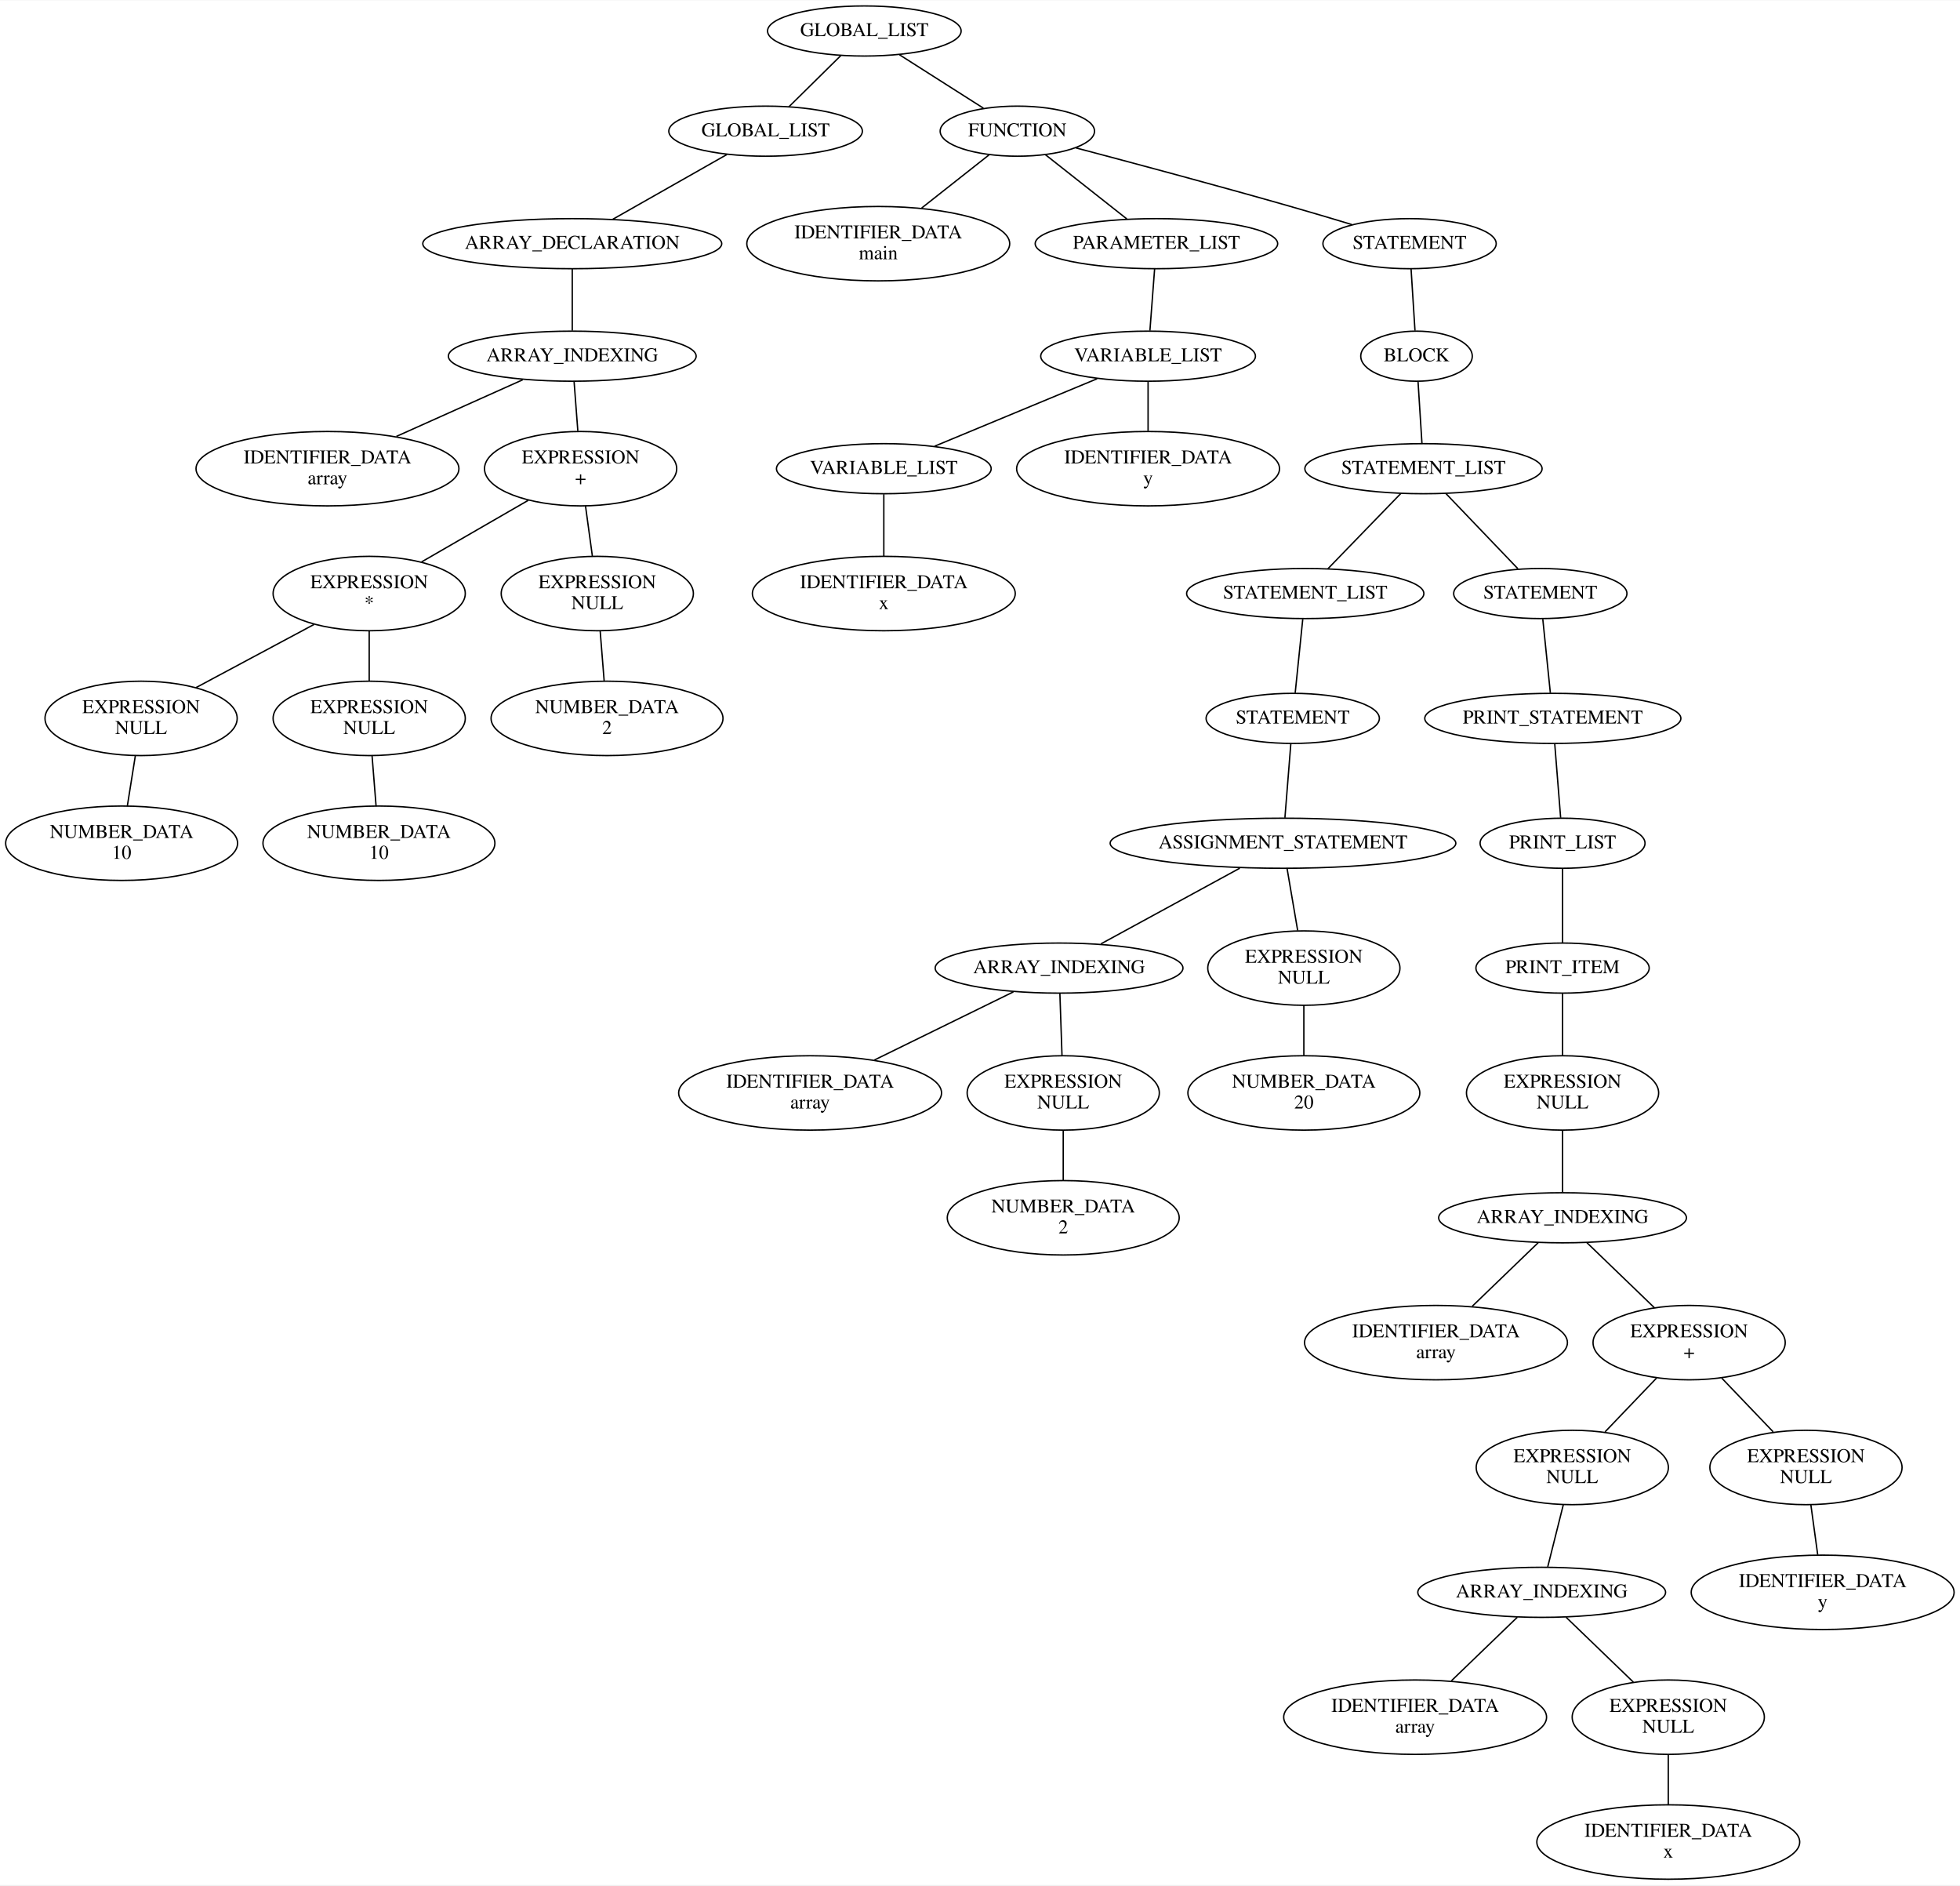
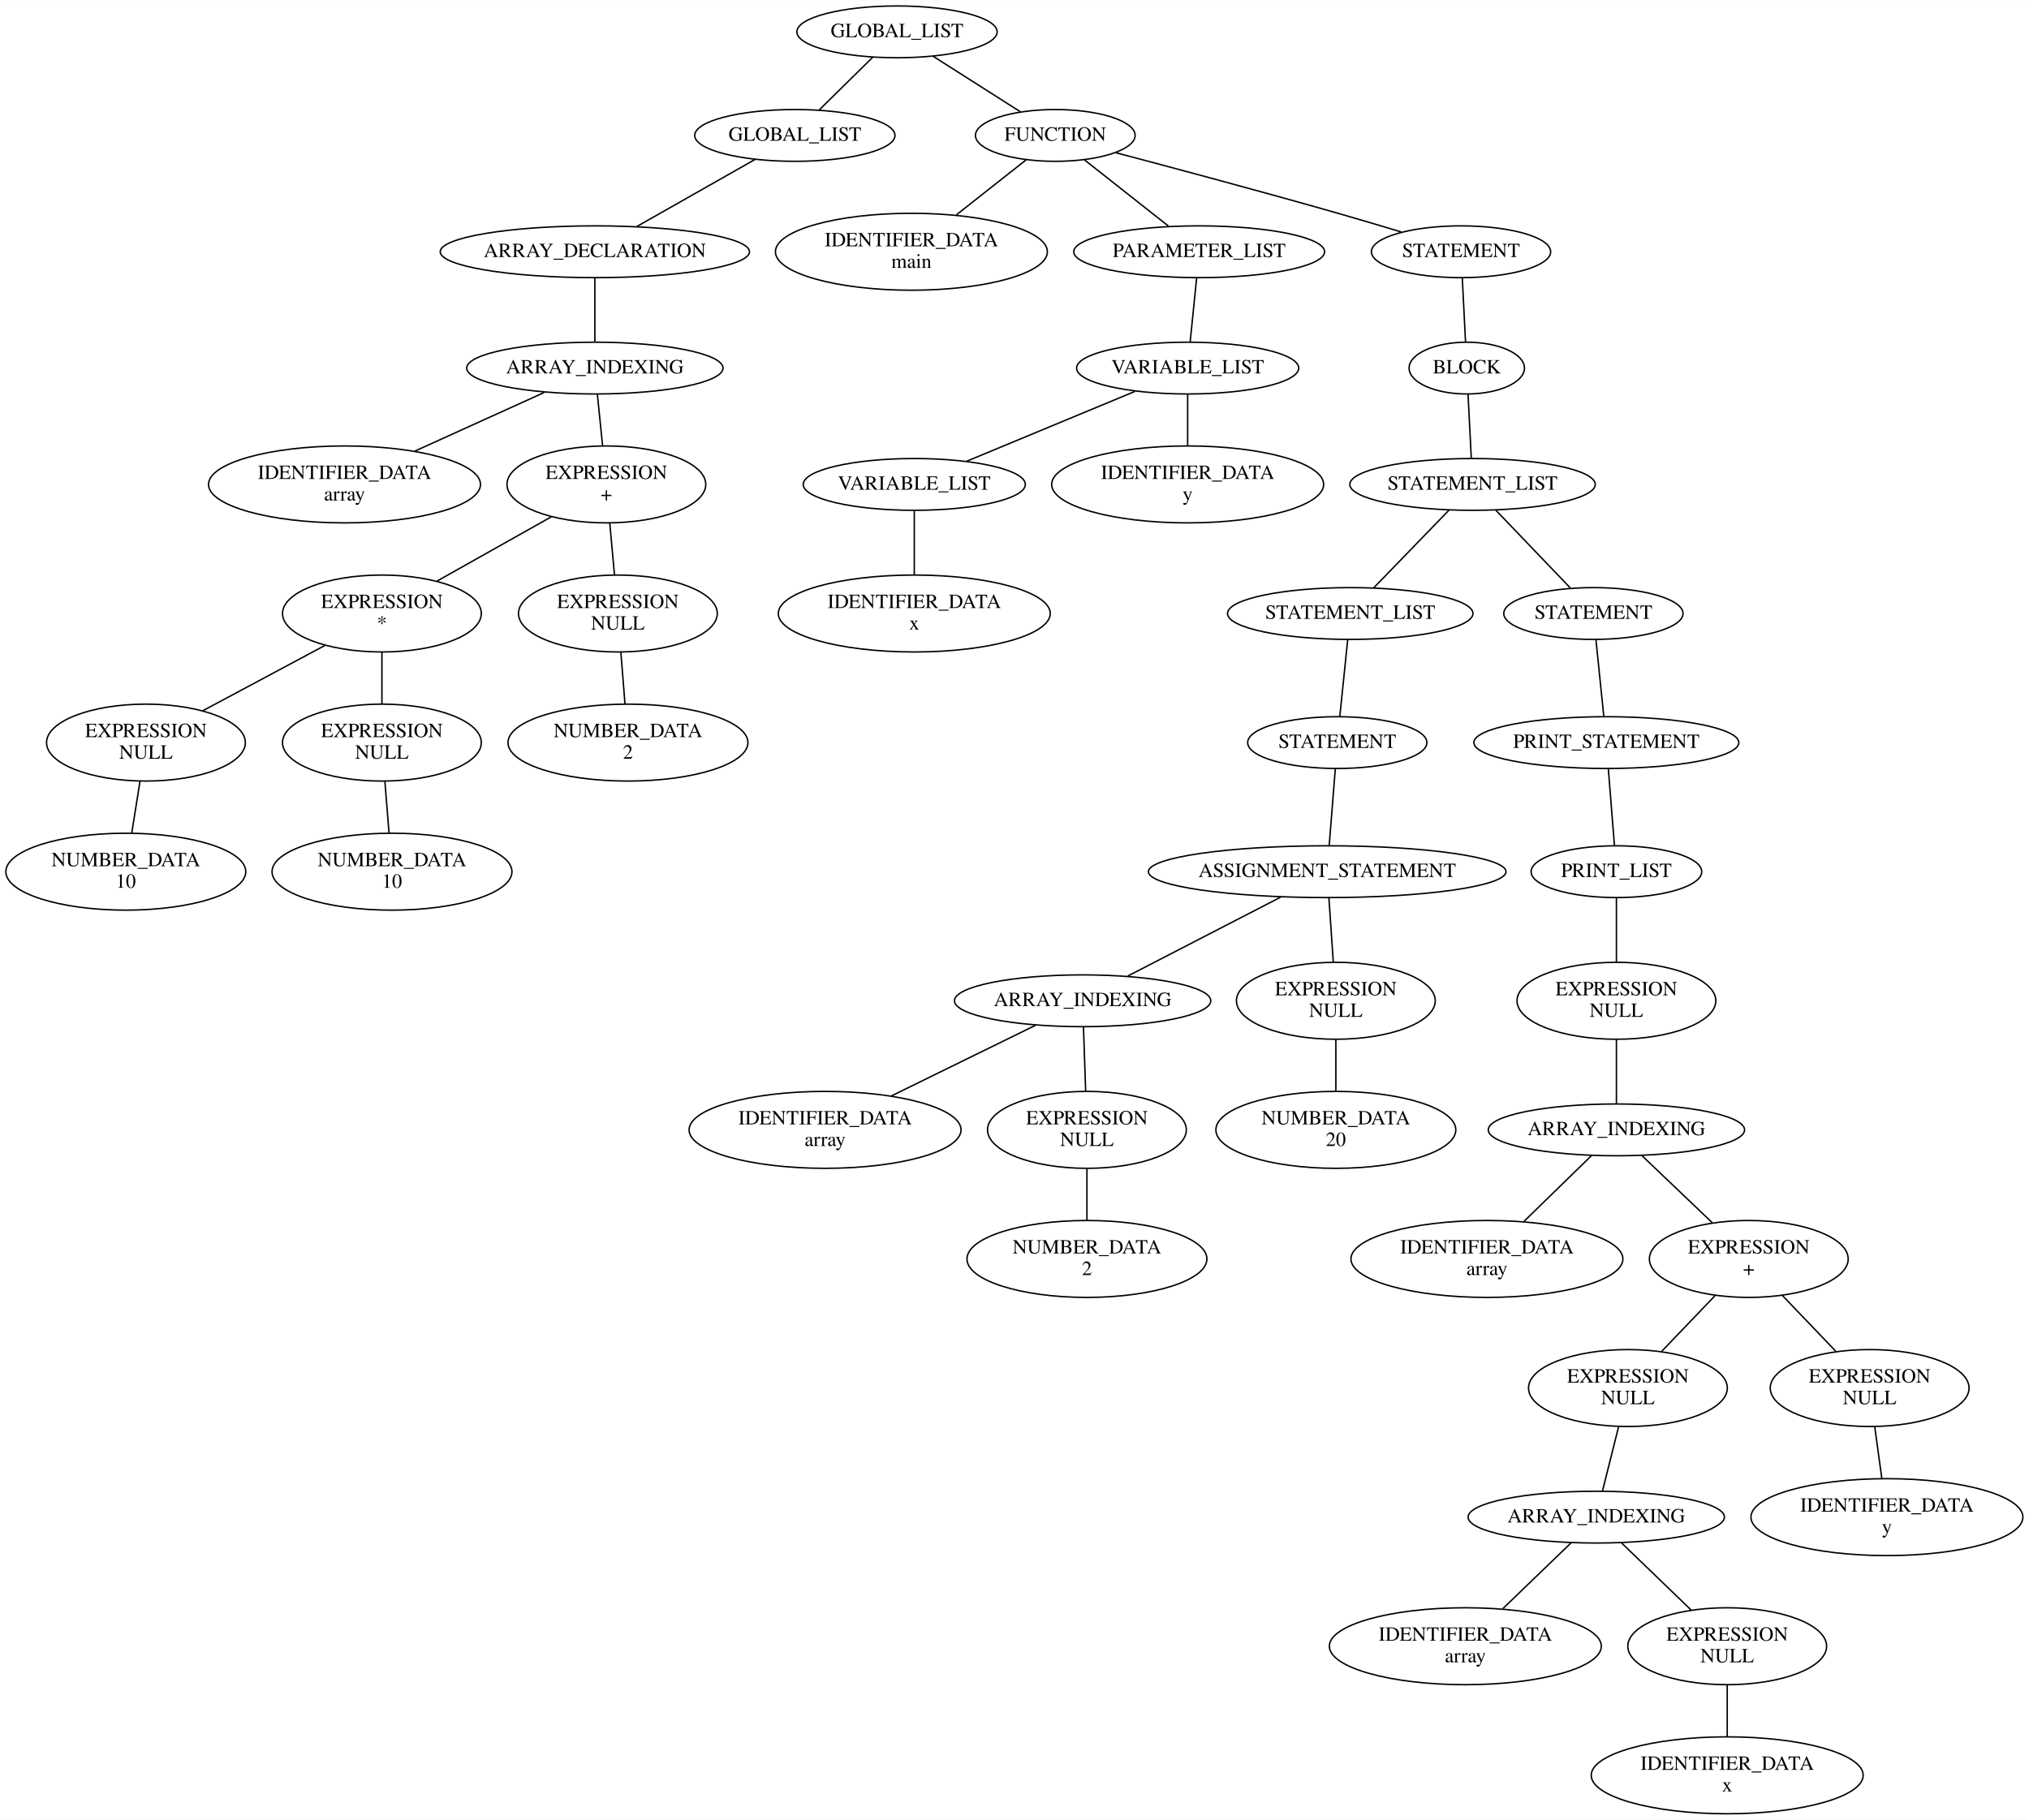
- <svg xmlns="http://www.w3.org/2000/svg" width="1409pt" height="1355pt" viewBox="0.00 0.00 1409.19 1354.62">
-   <g id="graph0" class="graph" transform="scale(1 1) rotate(0) translate(4 1350.62)">
-     <polygon fill="white" stroke="none" points="-4,4 -4,-1350.62 1405.19,-1350.62 1405.19,4 -4,4" />
+ <svg xmlns="http://www.w3.org/2000/svg" width="1410pt" height="1265pt" viewBox="0.00 0.00 1410.19 1264.88">
+   <g id="graph0" class="graph" transform="scale(1 1) rotate(0) translate(4 1260.88)">
+     <polygon fill="white" stroke="none" points="-4,4 -4,-1260.88 1406.19,-1260.88 1406.19,4 -4,4" />
    <g id="node1" class="node">
-       <ellipse fill="none" stroke="black" cx="617.44" cy="-1328.62" rx="69.59" ry="18" />
-       <text text-anchor="middle" x="617.44" y="-1324.92" font-family="Times,serif" font-size="14.00">GLOBAL_LIST</text>
+       <ellipse fill="none" stroke="black" cx="619.44" cy="-1238.88" rx="69.59" ry="18" />
+       <text text-anchor="middle" x="619.44" y="-1235.18" font-family="Times,serif" font-size="14.00">GLOBAL_LIST</text>
    </g>
    <g id="node2" class="node">
-       <ellipse fill="none" stroke="black" cx="546.44" cy="-1256.62" rx="69.59" ry="18" />
-       <text text-anchor="middle" x="546.44" y="-1252.92" font-family="Times,serif" font-size="14.00">GLOBAL_LIST</text>
+       <ellipse fill="none" stroke="black" cx="548.44" cy="-1166.88" rx="69.59" ry="18" />
+       <text text-anchor="middle" x="548.44" y="-1163.18" font-family="Times,serif" font-size="14.00">GLOBAL_LIST</text>
    </g>
    <g id="edge1" class="edge">
-       <path fill="none" stroke="black" d="M600.61,-1311.03C589.29,-1299.87 574.44,-1285.23 563.14,-1274.09" />
+       <path fill="none" stroke="black" d="M602.61,-1221.29C591.29,-1210.13 576.44,-1195.48 565.14,-1184.35" />
    </g>
    <g id="node14" class="node">
-       <ellipse fill="none" stroke="black" cx="727.44" cy="-1256.62" rx="55.49" ry="18" />
-       <text text-anchor="middle" x="727.44" y="-1252.92" font-family="Times,serif" font-size="14.00">FUNCTION</text>
+       <ellipse fill="none" stroke="black" cx="729.44" cy="-1166.88" rx="55.49" ry="18" />
+       <text text-anchor="middle" x="729.44" y="-1163.18" font-family="Times,serif" font-size="14.00">FUNCTION</text>
    </g>
    <g id="edge13" class="edge">
-       <path fill="none" stroke="black" d="M642.67,-1311.56C660.82,-1300.02 685.14,-1284.54 703.08,-1273.12" />
+       <path fill="none" stroke="black" d="M644.67,-1221.82C662.82,-1210.28 687.14,-1194.8 705.08,-1183.38" />
    </g>
    <g id="node3" class="node">
-       <ellipse fill="none" stroke="black" cx="407.44" cy="-1175.75" rx="107.48" ry="18" />
-       <text text-anchor="middle" x="407.44" y="-1172.05" font-family="Times,serif" font-size="14.00">ARRAY_DECLARATION</text>
+       <ellipse fill="none" stroke="black" cx="409.44" cy="-1086.01" rx="107.48" ry="18" />
+       <text text-anchor="middle" x="409.44" y="-1082.31" font-family="Times,serif" font-size="14.00">ARRAY_DECLARATION</text>
    </g>
    <g id="edge2" class="edge">
-       <path fill="none" stroke="black" d="M518.64,-1239.85C494.88,-1226.36 460.78,-1207.02 436.62,-1193.31" />
+       <path fill="none" stroke="black" d="M520.64,-1150.11C496.88,-1136.62 462.78,-1117.28 438.62,-1103.57" />
    </g>
    <g id="node4" class="node">
-       <ellipse fill="none" stroke="black" cx="407.44" cy="-1094.88" rx="89.08" ry="18" />
-       <text text-anchor="middle" x="407.44" y="-1091.18" font-family="Times,serif" font-size="14.00">ARRAY_INDEXING</text>
+       <ellipse fill="none" stroke="black" cx="409.44" cy="-1005.14" rx="89.08" ry="18" />
+       <text text-anchor="middle" x="409.44" y="-1001.44" font-family="Times,serif" font-size="14.00">ARRAY_INDEXING</text>
    </g>
    <g id="edge3" class="edge">
-       <path fill="none" stroke="black" d="M407.44,-1157.64C407.44,-1144.5 407.44,-1126.43 407.44,-1113.23" />
+       <path fill="none" stroke="black" d="M409.44,-1067.9C409.44,-1054.76 409.44,-1036.69 409.44,-1023.49" />
    </g>
    <g id="node5" class="node">
-       <ellipse fill="none" stroke="black" cx="231.44" cy="-1014.01" rx="94.51" ry="26.74" />
-       <text text-anchor="middle" x="231.44" y="-1017.81" font-family="Times,serif" font-size="14.00">IDENTIFIER_DATA</text>
-       <text text-anchor="middle" x="231.44" y="-1002.81" font-family="Times,serif" font-size="14.00">array</text>
+       <ellipse fill="none" stroke="black" cx="235.44" cy="-924.27" rx="94.51" ry="26.74" />
+       <text text-anchor="middle" x="235.44" y="-928.07" font-family="Times,serif" font-size="14.00">IDENTIFIER_DATA</text>
+       <text text-anchor="middle" x="235.44" y="-913.07" font-family="Times,serif" font-size="14.00">array</text>
    </g>
    <g id="edge4" class="edge">
-       <path fill="none" stroke="black" d="M371.82,-1077.92C345.71,-1066.22 309.91,-1050.18 281.01,-1037.22" />
+       <path fill="none" stroke="black" d="M374.23,-988.18C348.41,-976.48 313.02,-960.44 284.44,-947.48" />
    </g>
    <g id="node6" class="node">
-       <ellipse fill="none" stroke="black" cx="413.44" cy="-1014.01" rx="69.09" ry="26.74" />
-       <text text-anchor="middle" x="413.44" y="-1017.81" font-family="Times,serif" font-size="14.00">EXPRESSION</text>
-       <text text-anchor="middle" x="413.44" y="-1002.81" font-family="Times,serif" font-size="14.00">+</text>
+       <ellipse fill="none" stroke="black" cx="417.44" cy="-924.27" rx="69.09" ry="26.74" />
+       <text text-anchor="middle" x="417.44" y="-928.07" font-family="Times,serif" font-size="14.00">EXPRESSION</text>
+       <text text-anchor="middle" x="417.44" y="-913.07" font-family="Times,serif" font-size="14.00">+</text>
    </g>
    <g id="edge5" class="edge">
-       <path fill="none" stroke="black" d="M408.74,-1076.77C409.53,-1066.35 410.56,-1052.83 411.45,-1041.09" />
+       <path fill="none" stroke="black" d="M411.17,-987.03C412.23,-976.61 413.6,-963.09 414.79,-951.35" />
    </g>
    <g id="node7" class="node">
-       <ellipse fill="none" stroke="black" cx="261.44" cy="-924.27" rx="69.09" ry="26.74" />
-       <text text-anchor="middle" x="261.44" y="-928.07" font-family="Times,serif" font-size="14.00">EXPRESSION</text>
-       <text text-anchor="middle" x="261.44" y="-913.07" font-family="Times,serif" font-size="14.00">*</text>
-     </g>
-     <g id="edge6" class="edge">
-       <path fill="none" stroke="black" d="M375.87,-991.32C352.48,-977.82 322.51,-960.52 299.11,-947.01" />
-     </g>
-     <g id="node12" class="node">
-       <ellipse fill="none" stroke="black" cx="425.44" cy="-924.27" rx="69.09" ry="26.74" />
-       <text text-anchor="middle" x="425.44" y="-928.07" font-family="Times,serif" font-size="14.00">EXPRESSION</text>
-       <text text-anchor="middle" x="425.44" y="-913.07" font-family="Times,serif" font-size="14.00">NULL</text>
-     </g>
-     <g id="edge11" class="edge">
-       <path fill="none" stroke="black" d="M416.97,-987.16C418.52,-975.84 420.34,-962.58 421.89,-951.24" />
-     </g>
-     <g id="node8" class="node">
-       <ellipse fill="none" stroke="black" cx="97.44" cy="-834.53" rx="69.09" ry="26.74" />
-       <text text-anchor="middle" x="97.44" y="-838.33" font-family="Times,serif" font-size="14.00">EXPRESSION</text>
-       <text text-anchor="middle" x="97.44" y="-823.33" font-family="Times,serif" font-size="14.00">NULL</text>
-     </g>
-     <g id="edge7" class="edge">
-       <path fill="none" stroke="black" d="M221.74,-902.03C196.05,-888.29 162.73,-870.46 137.06,-856.73" />
-     </g>
-     <g id="node10" class="node">
      <ellipse fill="none" stroke="black" cx="261.44" cy="-834.53" rx="69.09" ry="26.74" />
      <text text-anchor="middle" x="261.44" y="-838.33" font-family="Times,serif" font-size="14.00">EXPRESSION</text>
-       <text text-anchor="middle" x="261.44" y="-823.33" font-family="Times,serif" font-size="14.00">NULL</text>
+       <text text-anchor="middle" x="261.44" y="-823.33" font-family="Times,serif" font-size="14.00">*</text>
+     </g>
+     <g id="edge6" class="edge">
+       <path fill="none" stroke="black" d="M379.28,-901.81C355.1,-888.21 323.95,-870.69 299.75,-857.08" />
+     </g>
+     <g id="node12" class="node">
+       <ellipse fill="none" stroke="black" cx="425.44" cy="-834.53" rx="69.09" ry="26.74" />
+       <text text-anchor="middle" x="425.44" y="-838.33" font-family="Times,serif" font-size="14.00">EXPRESSION</text>
+       <text text-anchor="middle" x="425.44" y="-823.33" font-family="Times,serif" font-size="14.00">NULL</text>
+     </g>
+     <g id="edge11" class="edge">
+       <path fill="none" stroke="black" d="M419.8,-897.42C420.83,-886.1 422.04,-872.84 423.07,-861.5" />
+     </g>
+     <g id="node8" class="node">
+       <ellipse fill="none" stroke="black" cx="97.44" cy="-744.79" rx="69.09" ry="26.74" />
+       <text text-anchor="middle" x="97.44" y="-748.59" font-family="Times,serif" font-size="14.00">EXPRESSION</text>
+       <text text-anchor="middle" x="97.44" y="-733.59" font-family="Times,serif" font-size="14.00">NULL</text>
+     </g>
+     <g id="edge7" class="edge">
+       <path fill="none" stroke="black" d="M221.74,-812.29C196.05,-798.55 162.73,-780.72 137.06,-766.99" />
+     </g>
+     <g id="node10" class="node">
+       <ellipse fill="none" stroke="black" cx="261.44" cy="-744.79" rx="69.09" ry="26.74" />
+       <text text-anchor="middle" x="261.44" y="-748.59" font-family="Times,serif" font-size="14.00">EXPRESSION</text>
+       <text text-anchor="middle" x="261.44" y="-733.59" font-family="Times,serif" font-size="14.00">NULL</text>
    </g>
    <g id="edge9" class="edge">
-       <path fill="none" stroke="black" d="M261.44,-897.42C261.44,-886.1 261.44,-872.84 261.44,-861.5" />
+       <path fill="none" stroke="black" d="M261.44,-807.68C261.44,-796.36 261.44,-783.1 261.44,-771.76" />
    </g>
    <g id="node9" class="node">
-       <ellipse fill="none" stroke="black" cx="83.44" cy="-744.79" rx="83.38" ry="26.74" />
-       <text text-anchor="middle" x="83.44" y="-748.59" font-family="Times,serif" font-size="14.00">NUMBER_DATA</text>
-       <text text-anchor="middle" x="83.44" y="-733.59" font-family="Times,serif" font-size="14.00">10</text>
+       <ellipse fill="none" stroke="black" cx="83.44" cy="-655.05" rx="83.38" ry="26.74" />
+       <text text-anchor="middle" x="83.44" y="-658.85" font-family="Times,serif" font-size="14.00">NUMBER_DATA</text>
+       <text text-anchor="middle" x="83.44" y="-643.85" font-family="Times,serif" font-size="14.00">10</text>
    </g>
    <g id="edge8" class="edge">
-       <path fill="none" stroke="black" d="M93.31,-807.68C91.51,-796.36 89.39,-783.1 87.58,-771.76" />
+       <path fill="none" stroke="black" d="M93.31,-717.94C91.51,-706.62 89.39,-693.36 87.58,-682.02" />
    </g>
    <g id="node11" class="node">
-       <ellipse fill="none" stroke="black" cx="268.44" cy="-744.79" rx="83.38" ry="26.74" />
-       <text text-anchor="middle" x="268.44" y="-748.59" font-family="Times,serif" font-size="14.00">NUMBER_DATA</text>
-       <text text-anchor="middle" x="268.44" y="-733.59" font-family="Times,serif" font-size="14.00">10</text>
+       <ellipse fill="none" stroke="black" cx="268.44" cy="-655.05" rx="83.38" ry="26.74" />
+       <text text-anchor="middle" x="268.44" y="-658.85" font-family="Times,serif" font-size="14.00">NUMBER_DATA</text>
+       <text text-anchor="middle" x="268.44" y="-643.85" font-family="Times,serif" font-size="14.00">10</text>
    </g>
    <g id="edge10" class="edge">
-       <path fill="none" stroke="black" d="M263.5,-807.68C264.4,-796.36 265.46,-783.1 266.37,-771.76" />
+       <path fill="none" stroke="black" d="M263.5,-717.94C264.4,-706.62 265.46,-693.36 266.37,-682.02" />
    </g>
    <g id="node13" class="node">
-       <ellipse fill="none" stroke="black" cx="432.44" cy="-834.53" rx="83.38" ry="26.74" />
-       <text text-anchor="middle" x="432.44" y="-838.33" font-family="Times,serif" font-size="14.00">NUMBER_DATA</text>
-       <text text-anchor="middle" x="432.44" y="-823.33" font-family="Times,serif" font-size="14.00">2</text>
+       <ellipse fill="none" stroke="black" cx="432.44" cy="-744.79" rx="83.38" ry="26.74" />
+       <text text-anchor="middle" x="432.44" y="-748.59" font-family="Times,serif" font-size="14.00">NUMBER_DATA</text>
+       <text text-anchor="middle" x="432.44" y="-733.59" font-family="Times,serif" font-size="14.00">2</text>
    </g>
    <g id="edge12" class="edge">
-       <path fill="none" stroke="black" d="M427.5,-897.42C428.4,-886.1 429.46,-872.84 430.37,-861.5" />
+       <path fill="none" stroke="black" d="M427.5,-807.68C428.4,-796.36 429.46,-783.1 430.37,-771.76" />
    </g>
    <g id="node15" class="node">
-       <ellipse fill="none" stroke="black" cx="627.44" cy="-1175.75" rx="94.51" ry="26.74" />
-       <text text-anchor="middle" x="627.44" y="-1179.55" font-family="Times,serif" font-size="14.00">IDENTIFIER_DATA</text>
-       <text text-anchor="middle" x="627.44" y="-1164.55" font-family="Times,serif" font-size="14.00">main</text>
+       <ellipse fill="none" stroke="black" cx="629.44" cy="-1086.01" rx="94.51" ry="26.74" />
+       <text text-anchor="middle" x="629.44" y="-1089.81" font-family="Times,serif" font-size="14.00">IDENTIFIER_DATA</text>
+       <text text-anchor="middle" x="629.44" y="-1074.81" font-family="Times,serif" font-size="14.00">main</text>
    </g>
    <g id="edge14" class="edge">
-       <path fill="none" stroke="black" d="M707.2,-1239.66C693.28,-1228.68 674.51,-1213.88 658.68,-1201.39" />
+       <path fill="none" stroke="black" d="M709.2,-1149.92C695.28,-1138.94 676.51,-1124.14 660.68,-1111.65" />
    </g>
    <g id="node16" class="node">
-       <ellipse fill="none" stroke="black" cx="827.44" cy="-1175.75" rx="87.18" ry="18" />
-       <text text-anchor="middle" x="827.44" y="-1172.05" font-family="Times,serif" font-size="14.00">PARAMETER_LIST</text>
+       <ellipse fill="none" stroke="black" cx="829.44" cy="-1086.01" rx="87.18" ry="18" />
+       <text text-anchor="middle" x="829.44" y="-1082.31" font-family="Times,serif" font-size="14.00">PARAMETER_LIST</text>
    </g>
    <g id="edge15" class="edge">
-       <path fill="none" stroke="black" d="M747.68,-1239.66C764.68,-1226.25 788.91,-1207.14 806.2,-1193.5" />
+       <path fill="none" stroke="black" d="M749.68,-1149.92C766.68,-1136.51 790.91,-1117.4 808.2,-1103.76" />
    </g>
    <g id="node21" class="node">
-       <ellipse fill="none" stroke="black" cx="1009.44" cy="-1175.75" rx="62.29" ry="18" />
-       <text text-anchor="middle" x="1009.44" y="-1172.05" font-family="Times,serif" font-size="14.00">STATEMENT</text>
+       <ellipse fill="none" stroke="black" cx="1011.44" cy="-1086.01" rx="62.29" ry="18" />
+       <text text-anchor="middle" x="1011.44" y="-1082.31" font-family="Times,serif" font-size="14.00">STATEMENT</text>
    </g>
    <g id="edge20" class="edge">
-       <path fill="none" stroke="black" d="M769.59,-1244.59C809.35,-1234.1 870.56,-1217.72 923.44,-1202.62 937.98,-1198.47 953.85,-1193.75 967.95,-1189.49" />
+       <path fill="none" stroke="black" d="M771.59,-1154.85C811.35,-1144.36 872.56,-1127.98 925.44,-1112.88 939.98,-1108.73 955.85,-1104.01 969.95,-1099.75" />
    </g>
    <g id="node17" class="node">
-       <ellipse fill="none" stroke="black" cx="821.44" cy="-1094.88" rx="77.19" ry="18" />
-       <text text-anchor="middle" x="821.44" y="-1091.18" font-family="Times,serif" font-size="14.00">VARIABLE_LIST</text>
+       <ellipse fill="none" stroke="black" cx="821.44" cy="-1005.14" rx="77.19" ry="18" />
+       <text text-anchor="middle" x="821.44" y="-1001.44" font-family="Times,serif" font-size="14.00">VARIABLE_LIST</text>
    </g>
    <g id="edge16" class="edge">
-       <path fill="none" stroke="black" d="M826.14,-1157.64C825.14,-1144.5 823.76,-1126.43 822.76,-1113.23" />
+       <path fill="none" stroke="black" d="M827.7,-1067.9C826.37,-1054.76 824.54,-1036.69 823.2,-1023.49" />
    </g>
    <g id="node18" class="node">
-       <ellipse fill="none" stroke="black" cx="631.44" cy="-1014.01" rx="77.19" ry="18" />
-       <text text-anchor="middle" x="631.44" y="-1010.31" font-family="Times,serif" font-size="14.00">VARIABLE_LIST</text>
+       <ellipse fill="none" stroke="black" cx="631.44" cy="-924.27" rx="77.19" ry="18" />
+       <text text-anchor="middle" x="631.44" y="-920.57" font-family="Times,serif" font-size="14.00">VARIABLE_LIST</text>
    </g>
    <g id="edge17" class="edge">
-       <path fill="none" stroke="black" d="M784.8,-1078.67C751.16,-1064.71 701.57,-1044.12 667.96,-1030.17" />
+       <path fill="none" stroke="black" d="M784.8,-988.93C751.16,-974.97 701.57,-954.38 667.96,-940.43" />
    </g>
    <g id="node20" class="node">
-       <ellipse fill="none" stroke="black" cx="821.44" cy="-1014.01" rx="94.51" ry="26.74" />
-       <text text-anchor="middle" x="821.44" y="-1017.81" font-family="Times,serif" font-size="14.00">IDENTIFIER_DATA</text>
-       <text text-anchor="middle" x="821.44" y="-1002.81" font-family="Times,serif" font-size="14.00">y</text>
+       <ellipse fill="none" stroke="black" cx="821.44" cy="-924.27" rx="94.51" ry="26.74" />
+       <text text-anchor="middle" x="821.44" y="-928.07" font-family="Times,serif" font-size="14.00">IDENTIFIER_DATA</text>
+       <text text-anchor="middle" x="821.44" y="-913.07" font-family="Times,serif" font-size="14.00">y</text>
    </g>
    <g id="edge19" class="edge">
-       <path fill="none" stroke="black" d="M821.44,-1076.77C821.44,-1066.35 821.44,-1052.83 821.44,-1041.09" />
+       <path fill="none" stroke="black" d="M821.44,-987.03C821.44,-976.61 821.44,-963.09 821.44,-951.35" />
    </g>
    <g id="node19" class="node">
-       <ellipse fill="none" stroke="black" cx="631.44" cy="-924.27" rx="94.51" ry="26.74" />
-       <text text-anchor="middle" x="631.44" y="-928.07" font-family="Times,serif" font-size="14.00">IDENTIFIER_DATA</text>
-       <text text-anchor="middle" x="631.44" y="-913.07" font-family="Times,serif" font-size="14.00">x</text>
+       <ellipse fill="none" stroke="black" cx="631.44" cy="-834.53" rx="94.51" ry="26.74" />
+       <text text-anchor="middle" x="631.44" y="-838.33" font-family="Times,serif" font-size="14.00">IDENTIFIER_DATA</text>
+       <text text-anchor="middle" x="631.44" y="-823.33" font-family="Times,serif" font-size="14.00">x</text>
    </g>
    <g id="edge18" class="edge">
-       <path fill="none" stroke="black" d="M631.44,-995.68C631.44,-982.99 631.44,-965.56 631.44,-951.22" />
+       <path fill="none" stroke="black" d="M631.44,-905.94C631.44,-893.25 631.44,-875.82 631.44,-861.48" />
    </g>
    <g id="node22" class="node">
-       <ellipse fill="none" stroke="black" cx="1014.44" cy="-1094.88" rx="40.09" ry="18" />
-       <text text-anchor="middle" x="1014.44" y="-1091.18" font-family="Times,serif" font-size="14.00">BLOCK</text>
+       <ellipse fill="none" stroke="black" cx="1015.44" cy="-1005.14" rx="40.09" ry="18" />
+       <text text-anchor="middle" x="1015.44" y="-1001.44" font-family="Times,serif" font-size="14.00">BLOCK</text>
    </g>
    <g id="edge21" class="edge">
-       <path fill="none" stroke="black" d="M1010.52,-1157.64C1011.36,-1144.5 1012.5,-1126.43 1013.34,-1113.23" />
+       <path fill="none" stroke="black" d="M1012.31,-1067.9C1012.97,-1054.76 1013.89,-1036.69 1014.56,-1023.49" />
    </g>
    <g id="node23" class="node">
-       <ellipse fill="none" stroke="black" cx="1019.44" cy="-1014.01" rx="85.29" ry="18" />
-       <text text-anchor="middle" x="1019.44" y="-1010.31" font-family="Times,serif" font-size="14.00">STATEMENT_LIST</text>
+       <ellipse fill="none" stroke="black" cx="1019.44" cy="-924.27" rx="85.29" ry="18" />
+       <text text-anchor="middle" x="1019.44" y="-920.57" font-family="Times,serif" font-size="14.00">STATEMENT_LIST</text>
    </g>
    <g id="edge22" class="edge">
-       <path fill="none" stroke="black" d="M1015.52,-1076.77C1016.36,-1063.63 1017.5,-1045.56 1018.34,-1032.36" />
+       <path fill="none" stroke="black" d="M1016.31,-987.03C1016.97,-973.89 1017.89,-955.82 1018.56,-942.62" />
    </g>
    <g id="node24" class="node">
-       <ellipse fill="none" stroke="black" cx="934.44" cy="-924.27" rx="85.29" ry="18" />
-       <text text-anchor="middle" x="934.44" y="-920.57" font-family="Times,serif" font-size="14.00">STATEMENT_LIST</text>
+       <ellipse fill="none" stroke="black" cx="934.44" cy="-834.53" rx="85.29" ry="18" />
+       <text text-anchor="middle" x="934.44" y="-830.83" font-family="Times,serif" font-size="14.00">STATEMENT_LIST</text>
    </g>
    <g id="edge23" class="edge">
-       <path fill="none" stroke="black" d="M1003.05,-996.09C988,-980.56 965.81,-957.66 950.78,-942.14" />
+       <path fill="none" stroke="black" d="M1003.05,-906.35C988,-890.82 965.81,-867.92 950.78,-852.4" />
    </g>
    <g id="node33" class="node">
-       <ellipse fill="none" stroke="black" cx="1103.44" cy="-924.27" rx="62.29" ry="18" />
-       <text text-anchor="middle" x="1103.44" y="-920.57" font-family="Times,serif" font-size="14.00">STATEMENT</text>
+       <ellipse fill="none" stroke="black" cx="1103.44" cy="-834.53" rx="62.29" ry="18" />
+       <text text-anchor="middle" x="1103.44" y="-830.83" font-family="Times,serif" font-size="14.00">STATEMENT</text>
    </g>
    <g id="edge32" class="edge">
-       <path fill="none" stroke="black" d="M1035.63,-996.09C1050.51,-980.56 1072.43,-957.66 1087.29,-942.14" />
+       <path fill="none" stroke="black" d="M1035.63,-906.35C1050.51,-890.82 1072.43,-867.92 1087.29,-852.4" />
    </g>
    <g id="node25" class="node">
-       <ellipse fill="none" stroke="black" cx="925.44" cy="-834.53" rx="62.29" ry="18" />
-       <text text-anchor="middle" x="925.44" y="-830.83" font-family="Times,serif" font-size="14.00">STATEMENT</text>
+       <ellipse fill="none" stroke="black" cx="925.44" cy="-744.79" rx="62.29" ry="18" />
+       <text text-anchor="middle" x="925.44" y="-741.09" font-family="Times,serif" font-size="14.00">STATEMENT</text>
    </g>
    <g id="edge24" class="edge">
-       <path fill="none" stroke="black" d="M932.66,-905.94C931.08,-890.55 928.79,-868.2 927.21,-852.83" />
+       <path fill="none" stroke="black" d="M932.66,-816.2C931.08,-800.81 928.79,-778.46 927.21,-763.09" />
    </g>
    <g id="node26" class="node">
-       <ellipse fill="none" stroke="black" cx="918.44" cy="-744.79" rx="124.28" ry="18" />
-       <text text-anchor="middle" x="918.44" y="-741.09" font-family="Times,serif" font-size="14.00">ASSIGNMENT_STATEMENT</text>
+       <ellipse fill="none" stroke="black" cx="918.44" cy="-655.05" rx="124.28" ry="18" />
+       <text text-anchor="middle" x="918.44" y="-651.35" font-family="Times,serif" font-size="14.00">ASSIGNMENT_STATEMENT</text>
    </g>
    <g id="edge25" class="edge">
-       <path fill="none" stroke="black" d="M924.06,-816.2C922.83,-800.81 921.05,-778.46 919.82,-763.09" />
+       <path fill="none" stroke="black" d="M924.06,-726.46C922.83,-711.07 921.05,-688.72 919.82,-673.35" />
    </g>
    <g id="node27" class="node">
-       <ellipse fill="none" stroke="black" cx="757.44" cy="-655.05" rx="89.08" ry="18" />
-       <text text-anchor="middle" x="757.44" y="-651.35" font-family="Times,serif" font-size="14.00">ARRAY_INDEXING</text>
+       <ellipse fill="none" stroke="black" cx="748.44" cy="-565.31" rx="89.08" ry="18" />
+       <text text-anchor="middle" x="748.44" y="-561.61" font-family="Times,serif" font-size="14.00">ARRAY_INDEXING</text>
    </g>
    <g id="edge26" class="edge">
-       <path fill="none" stroke="black" d="M887.4,-726.87C858.61,-711.19 816.06,-688 787.57,-672.47" />
+       <path fill="none" stroke="black" d="M886.06,-637.34C855.52,-621.58 810.04,-598.11 779.83,-582.51" />
    </g>
    <g id="node31" class="node">
-       <ellipse fill="none" stroke="black" cx="933.44" cy="-655.05" rx="69.09" ry="26.74" />
-       <text text-anchor="middle" x="933.44" y="-658.85" font-family="Times,serif" font-size="14.00">EXPRESSION</text>
-       <text text-anchor="middle" x="933.44" y="-643.85" font-family="Times,serif" font-size="14.00">NULL</text>
+       <ellipse fill="none" stroke="black" cx="924.44" cy="-565.31" rx="69.09" ry="26.74" />
+       <text text-anchor="middle" x="924.44" y="-569.11" font-family="Times,serif" font-size="14.00">EXPRESSION</text>
+       <text text-anchor="middle" x="924.44" y="-554.11" font-family="Times,serif" font-size="14.00">NULL</text>
    </g>
    <g id="edge30" class="edge">
-       <path fill="none" stroke="black" d="M921.4,-726.46C923.57,-713.77 926.55,-696.34 929,-682" />
+       <path fill="none" stroke="black" d="M919.62,-636.72C920.49,-624.03 921.68,-606.6 922.66,-592.26" />
    </g>
    <g id="node28" class="node">
-       <ellipse fill="none" stroke="black" cx="578.44" cy="-565.31" rx="94.51" ry="26.74" />
-       <text text-anchor="middle" x="578.44" y="-569.11" font-family="Times,serif" font-size="14.00">IDENTIFIER_DATA</text>
-       <text text-anchor="middle" x="578.44" y="-554.11" font-family="Times,serif" font-size="14.00">array</text>
+       <ellipse fill="none" stroke="black" cx="569.44" cy="-475.57" rx="94.51" ry="26.74" />
+       <text text-anchor="middle" x="569.44" y="-479.37" font-family="Times,serif" font-size="14.00">IDENTIFIER_DATA</text>
+       <text text-anchor="middle" x="569.44" y="-464.37" font-family="Times,serif" font-size="14.00">array</text>
    </g>
    <g id="edge27" class="edge">
-       <path fill="none" stroke="black" d="M724.61,-637.96C696.55,-624.2 655.87,-604.26 624.54,-588.91" />
+       <path fill="none" stroke="black" d="M715.61,-548.22C687.55,-534.46 646.87,-514.52 615.54,-499.17" />
    </g>
    <g id="node29" class="node">
-       <ellipse fill="none" stroke="black" cx="760.44" cy="-565.31" rx="69.09" ry="26.74" />
-       <text text-anchor="middle" x="760.44" y="-569.11" font-family="Times,serif" font-size="14.00">EXPRESSION</text>
-       <text text-anchor="middle" x="760.44" y="-554.11" font-family="Times,serif" font-size="14.00">NULL</text>
+       <ellipse fill="none" stroke="black" cx="751.44" cy="-475.57" rx="69.09" ry="26.74" />
+       <text text-anchor="middle" x="751.44" y="-479.37" font-family="Times,serif" font-size="14.00">EXPRESSION</text>
+       <text text-anchor="middle" x="751.44" y="-464.37" font-family="Times,serif" font-size="14.00">NULL</text>
    </g>
    <g id="edge28" class="edge">
-       <path fill="none" stroke="black" d="M758.03,-636.72C758.47,-624.03 759.06,-606.6 759.55,-592.26" />
+       <path fill="none" stroke="black" d="M749.03,-546.98C749.47,-534.29 750.06,-516.86 750.55,-502.52" />
    </g>
    <g id="node30" class="node">
-       <ellipse fill="none" stroke="black" cx="760.44" cy="-475.57" rx="83.38" ry="26.74" />
-       <text text-anchor="middle" x="760.44" y="-479.37" font-family="Times,serif" font-size="14.00">NUMBER_DATA</text>
-       <text text-anchor="middle" x="760.44" y="-464.37" font-family="Times,serif" font-size="14.00">2</text>
+       <ellipse fill="none" stroke="black" cx="751.44" cy="-385.83" rx="83.38" ry="26.74" />
+       <text text-anchor="middle" x="751.44" y="-389.63" font-family="Times,serif" font-size="14.00">NUMBER_DATA</text>
+       <text text-anchor="middle" x="751.44" y="-374.63" font-family="Times,serif" font-size="14.00">2</text>
    </g>
    <g id="edge29" class="edge">
-       <path fill="none" stroke="black" d="M760.44,-538.46C760.44,-527.14 760.44,-513.88 760.44,-502.54" />
+       <path fill="none" stroke="black" d="M751.44,-448.72C751.44,-437.4 751.44,-424.14 751.44,-412.8" />
    </g>
    <g id="node32" class="node">
-       <ellipse fill="none" stroke="black" cx="933.44" cy="-565.31" rx="83.38" ry="26.74" />
-       <text text-anchor="middle" x="933.44" y="-569.11" font-family="Times,serif" font-size="14.00">NUMBER_DATA</text>
-       <text text-anchor="middle" x="933.44" y="-554.11" font-family="Times,serif" font-size="14.00">20</text>
+       <ellipse fill="none" stroke="black" cx="924.44" cy="-475.57" rx="83.38" ry="26.74" />
+       <text text-anchor="middle" x="924.44" y="-479.37" font-family="Times,serif" font-size="14.00">NUMBER_DATA</text>
+       <text text-anchor="middle" x="924.44" y="-464.37" font-family="Times,serif" font-size="14.00">20</text>
    </g>
    <g id="edge31" class="edge">
-       <path fill="none" stroke="black" d="M933.44,-628.2C933.44,-616.88 933.44,-603.62 933.44,-592.28" />
+       <path fill="none" stroke="black" d="M924.44,-538.46C924.44,-527.14 924.44,-513.88 924.44,-502.54" />
    </g>
    <g id="node34" class="node">
-       <ellipse fill="none" stroke="black" cx="1112.44" cy="-834.53" rx="92.08" ry="18" />
-       <text text-anchor="middle" x="1112.44" y="-830.83" font-family="Times,serif" font-size="14.00">PRINT_STATEMENT</text>
+       <ellipse fill="none" stroke="black" cx="1112.44" cy="-744.79" rx="92.08" ry="18" />
+       <text text-anchor="middle" x="1112.44" y="-741.09" font-family="Times,serif" font-size="14.00">PRINT_STATEMENT</text>
    </g>
    <g id="edge33" class="edge">
-       <path fill="none" stroke="black" d="M1105.22,-905.94C1106.79,-890.55 1109.09,-868.2 1110.66,-852.83" />
+       <path fill="none" stroke="black" d="M1105.22,-816.2C1106.79,-800.81 1109.09,-778.46 1110.66,-763.09" />
    </g>
    <g id="node35" class="node">
-       <ellipse fill="none" stroke="black" cx="1119.44" cy="-744.79" rx="59.29" ry="18" />
-       <text text-anchor="middle" x="1119.44" y="-741.09" font-family="Times,serif" font-size="14.00">PRINT_LIST</text>
+       <ellipse fill="none" stroke="black" cx="1119.44" cy="-655.05" rx="59.29" ry="18" />
+       <text text-anchor="middle" x="1119.44" y="-651.35" font-family="Times,serif" font-size="14.00">PRINT_LIST</text>
    </g>
    <g id="edge34" class="edge">
-       <path fill="none" stroke="black" d="M1113.82,-816.2C1115.05,-800.81 1116.83,-778.46 1118.06,-763.09" />
+       <path fill="none" stroke="black" d="M1113.82,-726.46C1115.05,-711.07 1116.83,-688.72 1118.06,-673.35" />
    </g>
    <g id="node36" class="node">
-       <ellipse fill="none" stroke="black" cx="1119.44" cy="-655.05" rx="62.29" ry="18" />
-       <text text-anchor="middle" x="1119.44" y="-651.35" font-family="Times,serif" font-size="14.00">PRINT_ITEM</text>
-     </g>
-     <g id="edge35" class="edge">
-       <path fill="none" stroke="black" d="M1119.44,-726.46C1119.44,-711.07 1119.44,-688.72 1119.44,-673.35" />
-     </g>
-     <g id="node37" class="node">
      <ellipse fill="none" stroke="black" cx="1119.44" cy="-565.31" rx="69.09" ry="26.74" />
      <text text-anchor="middle" x="1119.44" y="-569.11" font-family="Times,serif" font-size="14.00">EXPRESSION</text>
      <text text-anchor="middle" x="1119.44" y="-554.11" font-family="Times,serif" font-size="14.00">NULL</text>
    </g>
-     <g id="edge36" class="edge">
+     <g id="edge35" class="edge">
      <path fill="none" stroke="black" d="M1119.44,-636.72C1119.44,-624.03 1119.44,-606.6 1119.44,-592.26" />
    </g>
-     <g id="node38" class="node">
+     <g id="node37" class="node">
      <ellipse fill="none" stroke="black" cx="1119.44" cy="-475.57" rx="89.08" ry="18" />
      <text text-anchor="middle" x="1119.44" y="-471.87" font-family="Times,serif" font-size="14.00">ARRAY_INDEXING</text>
    </g>
+     <g id="edge36" class="edge">
+       <path fill="none" stroke="black" d="M1119.44,-538.46C1119.44,-524.1 1119.44,-506.63 1119.44,-493.92" />
+     </g>
+     <g id="node38" class="node">
+       <ellipse fill="none" stroke="black" cx="1029.44" cy="-385.83" rx="94.51" ry="26.74" />
+       <text text-anchor="middle" x="1029.44" y="-389.63" font-family="Times,serif" font-size="14.00">IDENTIFIER_DATA</text>
+       <text text-anchor="middle" x="1029.44" y="-374.63" font-family="Times,serif" font-size="14.00">array</text>
+     </g>
    <g id="edge37" class="edge">
-       <path fill="none" stroke="black" d="M1119.44,-538.46C1119.44,-524.1 1119.44,-506.63 1119.44,-493.92" />
+       <path fill="none" stroke="black" d="M1102.09,-457.65C1088.8,-444.71 1070.28,-426.65 1055.26,-412" />
    </g>
    <g id="node39" class="node">
-       <ellipse fill="none" stroke="black" cx="1028.44" cy="-385.83" rx="94.51" ry="26.74" />
-       <text text-anchor="middle" x="1028.44" y="-389.63" font-family="Times,serif" font-size="14.00">IDENTIFIER_DATA</text>
-       <text text-anchor="middle" x="1028.44" y="-374.63" font-family="Times,serif" font-size="14.00">array</text>
+       <ellipse fill="none" stroke="black" cx="1211.44" cy="-385.83" rx="69.09" ry="26.74" />
+       <text text-anchor="middle" x="1211.44" y="-389.63" font-family="Times,serif" font-size="14.00">EXPRESSION</text>
+       <text text-anchor="middle" x="1211.44" y="-374.63" font-family="Times,serif" font-size="14.00">+</text>
    </g>
    <g id="edge38" class="edge">
-       <path fill="none" stroke="black" d="M1101.89,-457.65C1088.46,-444.71 1069.73,-426.65 1054.55,-412" />
+       <path fill="none" stroke="black" d="M1137.18,-457.65C1151.07,-444.41 1170.57,-425.81 1186.1,-410.99" />
    </g>
    <g id="node40" class="node">
-       <ellipse fill="none" stroke="black" cx="1210.44" cy="-385.83" rx="69.09" ry="26.74" />
-       <text text-anchor="middle" x="1210.44" y="-389.63" font-family="Times,serif" font-size="14.00">EXPRESSION</text>
-       <text text-anchor="middle" x="1210.44" y="-374.63" font-family="Times,serif" font-size="14.00">+</text>
+       <ellipse fill="none" stroke="black" cx="1127.44" cy="-296.09" rx="69.09" ry="26.74" />
+       <text text-anchor="middle" x="1127.44" y="-299.89" font-family="Times,serif" font-size="14.00">EXPRESSION</text>
+       <text text-anchor="middle" x="1127.44" y="-284.89" font-family="Times,serif" font-size="14.00">NULL</text>
    </g>
    <g id="edge39" class="edge">
-       <path fill="none" stroke="black" d="M1136.98,-457.65C1150.72,-444.41 1170.01,-425.81 1185.38,-410.99" />
+       <path fill="none" stroke="black" d="M1188.04,-360.39C1176.49,-348.32 1162.58,-333.8 1151,-321.7" />
+     </g>
+     <g id="node45" class="node">
+       <ellipse fill="none" stroke="black" cx="1295.44" cy="-296.09" rx="69.09" ry="26.74" />
+       <text text-anchor="middle" x="1295.44" y="-299.89" font-family="Times,serif" font-size="14.00">EXPRESSION</text>
+       <text text-anchor="middle" x="1295.44" y="-284.89" font-family="Times,serif" font-size="14.00">NULL</text>
+     </g>
+     <g id="edge44" class="edge">
+       <path fill="none" stroke="black" d="M1234.84,-360.39C1246.39,-348.32 1260.3,-333.8 1271.87,-321.7" />
    </g>
    <g id="node41" class="node">
-       <ellipse fill="none" stroke="black" cx="1126.44" cy="-296.09" rx="69.09" ry="26.74" />
-       <text text-anchor="middle" x="1126.44" y="-299.89" font-family="Times,serif" font-size="14.00">EXPRESSION</text>
-       <text text-anchor="middle" x="1126.44" y="-284.89" font-family="Times,serif" font-size="14.00">NULL</text>
+       <ellipse fill="none" stroke="black" cx="1105.44" cy="-206.35" rx="89.08" ry="18" />
+       <text text-anchor="middle" x="1105.44" y="-202.65" font-family="Times,serif" font-size="14.00">ARRAY_INDEXING</text>
    </g>
    <g id="edge40" class="edge">
-       <path fill="none" stroke="black" d="M1187.04,-360.39C1175.49,-348.32 1161.58,-333.8 1150,-321.7" />
+       <path fill="none" stroke="black" d="M1120.96,-269.24C1117.36,-254.88 1112.98,-237.41 1109.79,-224.7" />
+     </g>
+     <g id="node42" class="node">
+       <ellipse fill="none" stroke="black" cx="1014.44" cy="-116.61" rx="94.51" ry="26.74" />
+       <text text-anchor="middle" x="1014.44" y="-120.41" font-family="Times,serif" font-size="14.00">IDENTIFIER_DATA</text>
+       <text text-anchor="middle" x="1014.44" y="-105.41" font-family="Times,serif" font-size="14.00">array</text>
+     </g>
+     <g id="edge41" class="edge">
+       <path fill="none" stroke="black" d="M1087.89,-188.43C1074.46,-175.49 1055.73,-157.42 1040.55,-142.78" />
+     </g>
+     <g id="node43" class="node">
+       <ellipse fill="none" stroke="black" cx="1196.44" cy="-116.61" rx="69.09" ry="26.74" />
+       <text text-anchor="middle" x="1196.44" y="-120.41" font-family="Times,serif" font-size="14.00">EXPRESSION</text>
+       <text text-anchor="middle" x="1196.44" y="-105.41" font-family="Times,serif" font-size="14.00">NULL</text>
+     </g>
+     <g id="edge42" class="edge">
+       <path fill="none" stroke="black" d="M1122.98,-188.43C1136.72,-175.19 1156.01,-156.59 1171.38,-141.77" />
+     </g>
+     <g id="node44" class="node">
+       <ellipse fill="none" stroke="black" cx="1196.44" cy="-26.87" rx="94.51" ry="26.74" />
+       <text text-anchor="middle" x="1196.44" y="-30.67" font-family="Times,serif" font-size="14.00">IDENTIFIER_DATA</text>
+       <text text-anchor="middle" x="1196.44" y="-15.67" font-family="Times,serif" font-size="14.00">x</text>
+     </g>
+     <g id="edge43" class="edge">
+       <path fill="none" stroke="black" d="M1196.44,-89.76C1196.44,-78.44 1196.44,-65.18 1196.44,-53.84" />
    </g>
    <g id="node46" class="node">
-       <ellipse fill="none" stroke="black" cx="1294.44" cy="-296.09" rx="69.09" ry="26.74" />
-       <text text-anchor="middle" x="1294.44" y="-299.89" font-family="Times,serif" font-size="14.00">EXPRESSION</text>
-       <text text-anchor="middle" x="1294.44" y="-284.89" font-family="Times,serif" font-size="14.00">NULL</text>
+       <ellipse fill="none" stroke="black" cx="1307.44" cy="-206.35" rx="94.51" ry="26.74" />
+       <text text-anchor="middle" x="1307.44" y="-210.15" font-family="Times,serif" font-size="14.00">IDENTIFIER_DATA</text>
+       <text text-anchor="middle" x="1307.44" y="-195.15" font-family="Times,serif" font-size="14.00">y</text>
    </g>
    <g id="edge45" class="edge">
-       <path fill="none" stroke="black" d="M1233.84,-360.39C1245.39,-348.32 1259.3,-333.8 1270.87,-321.7" />
-     </g>
-     <g id="node42" class="node">
-       <ellipse fill="none" stroke="black" cx="1104.44" cy="-206.35" rx="89.08" ry="18" />
-       <text text-anchor="middle" x="1104.44" y="-202.65" font-family="Times,serif" font-size="14.00">ARRAY_INDEXING</text>
-     </g>
-     <g id="edge41" class="edge">
-       <path fill="none" stroke="black" d="M1119.96,-269.24C1116.36,-254.88 1111.98,-237.41 1108.79,-224.7" />
-     </g>
-     <g id="node43" class="node">
-       <ellipse fill="none" stroke="black" cx="1013.44" cy="-116.61" rx="94.51" ry="26.74" />
-       <text text-anchor="middle" x="1013.44" y="-120.41" font-family="Times,serif" font-size="14.00">IDENTIFIER_DATA</text>
-       <text text-anchor="middle" x="1013.44" y="-105.41" font-family="Times,serif" font-size="14.00">array</text>
-     </g>
-     <g id="edge42" class="edge">
-       <path fill="none" stroke="black" d="M1086.89,-188.43C1073.46,-175.49 1054.73,-157.42 1039.55,-142.78" />
-     </g>
-     <g id="node44" class="node">
-       <ellipse fill="none" stroke="black" cx="1195.44" cy="-116.61" rx="69.09" ry="26.74" />
-       <text text-anchor="middle" x="1195.44" y="-120.41" font-family="Times,serif" font-size="14.00">EXPRESSION</text>
-       <text text-anchor="middle" x="1195.44" y="-105.41" font-family="Times,serif" font-size="14.00">NULL</text>
-     </g>
-     <g id="edge43" class="edge">
-       <path fill="none" stroke="black" d="M1121.98,-188.43C1135.72,-175.19 1155.01,-156.59 1170.38,-141.77" />
-     </g>
-     <g id="node45" class="node">
-       <ellipse fill="none" stroke="black" cx="1195.44" cy="-26.87" rx="94.51" ry="26.74" />
-       <text text-anchor="middle" x="1195.44" y="-30.67" font-family="Times,serif" font-size="14.00">IDENTIFIER_DATA</text>
-       <text text-anchor="middle" x="1195.44" y="-15.67" font-family="Times,serif" font-size="14.00">x</text>
-     </g>
-     <g id="edge44" class="edge">
-       <path fill="none" stroke="black" d="M1195.44,-89.76C1195.44,-78.44 1195.44,-65.18 1195.44,-53.84" />
-     </g>
-     <g id="node47" class="node">
-       <ellipse fill="none" stroke="black" cx="1306.44" cy="-206.35" rx="94.51" ry="26.74" />
-       <text text-anchor="middle" x="1306.44" y="-210.15" font-family="Times,serif" font-size="14.00">IDENTIFIER_DATA</text>
-       <text text-anchor="middle" x="1306.44" y="-195.15" font-family="Times,serif" font-size="14.00">y</text>
-     </g>
-     <g id="edge46" class="edge">
-       <path fill="none" stroke="black" d="M1297.97,-269.24C1299.52,-257.92 1301.34,-244.66 1302.89,-233.32" />
+       <path fill="none" stroke="black" d="M1298.97,-269.24C1300.52,-257.92 1302.34,-244.66 1303.89,-233.32" />
    </g>
  </g>
</svg>
